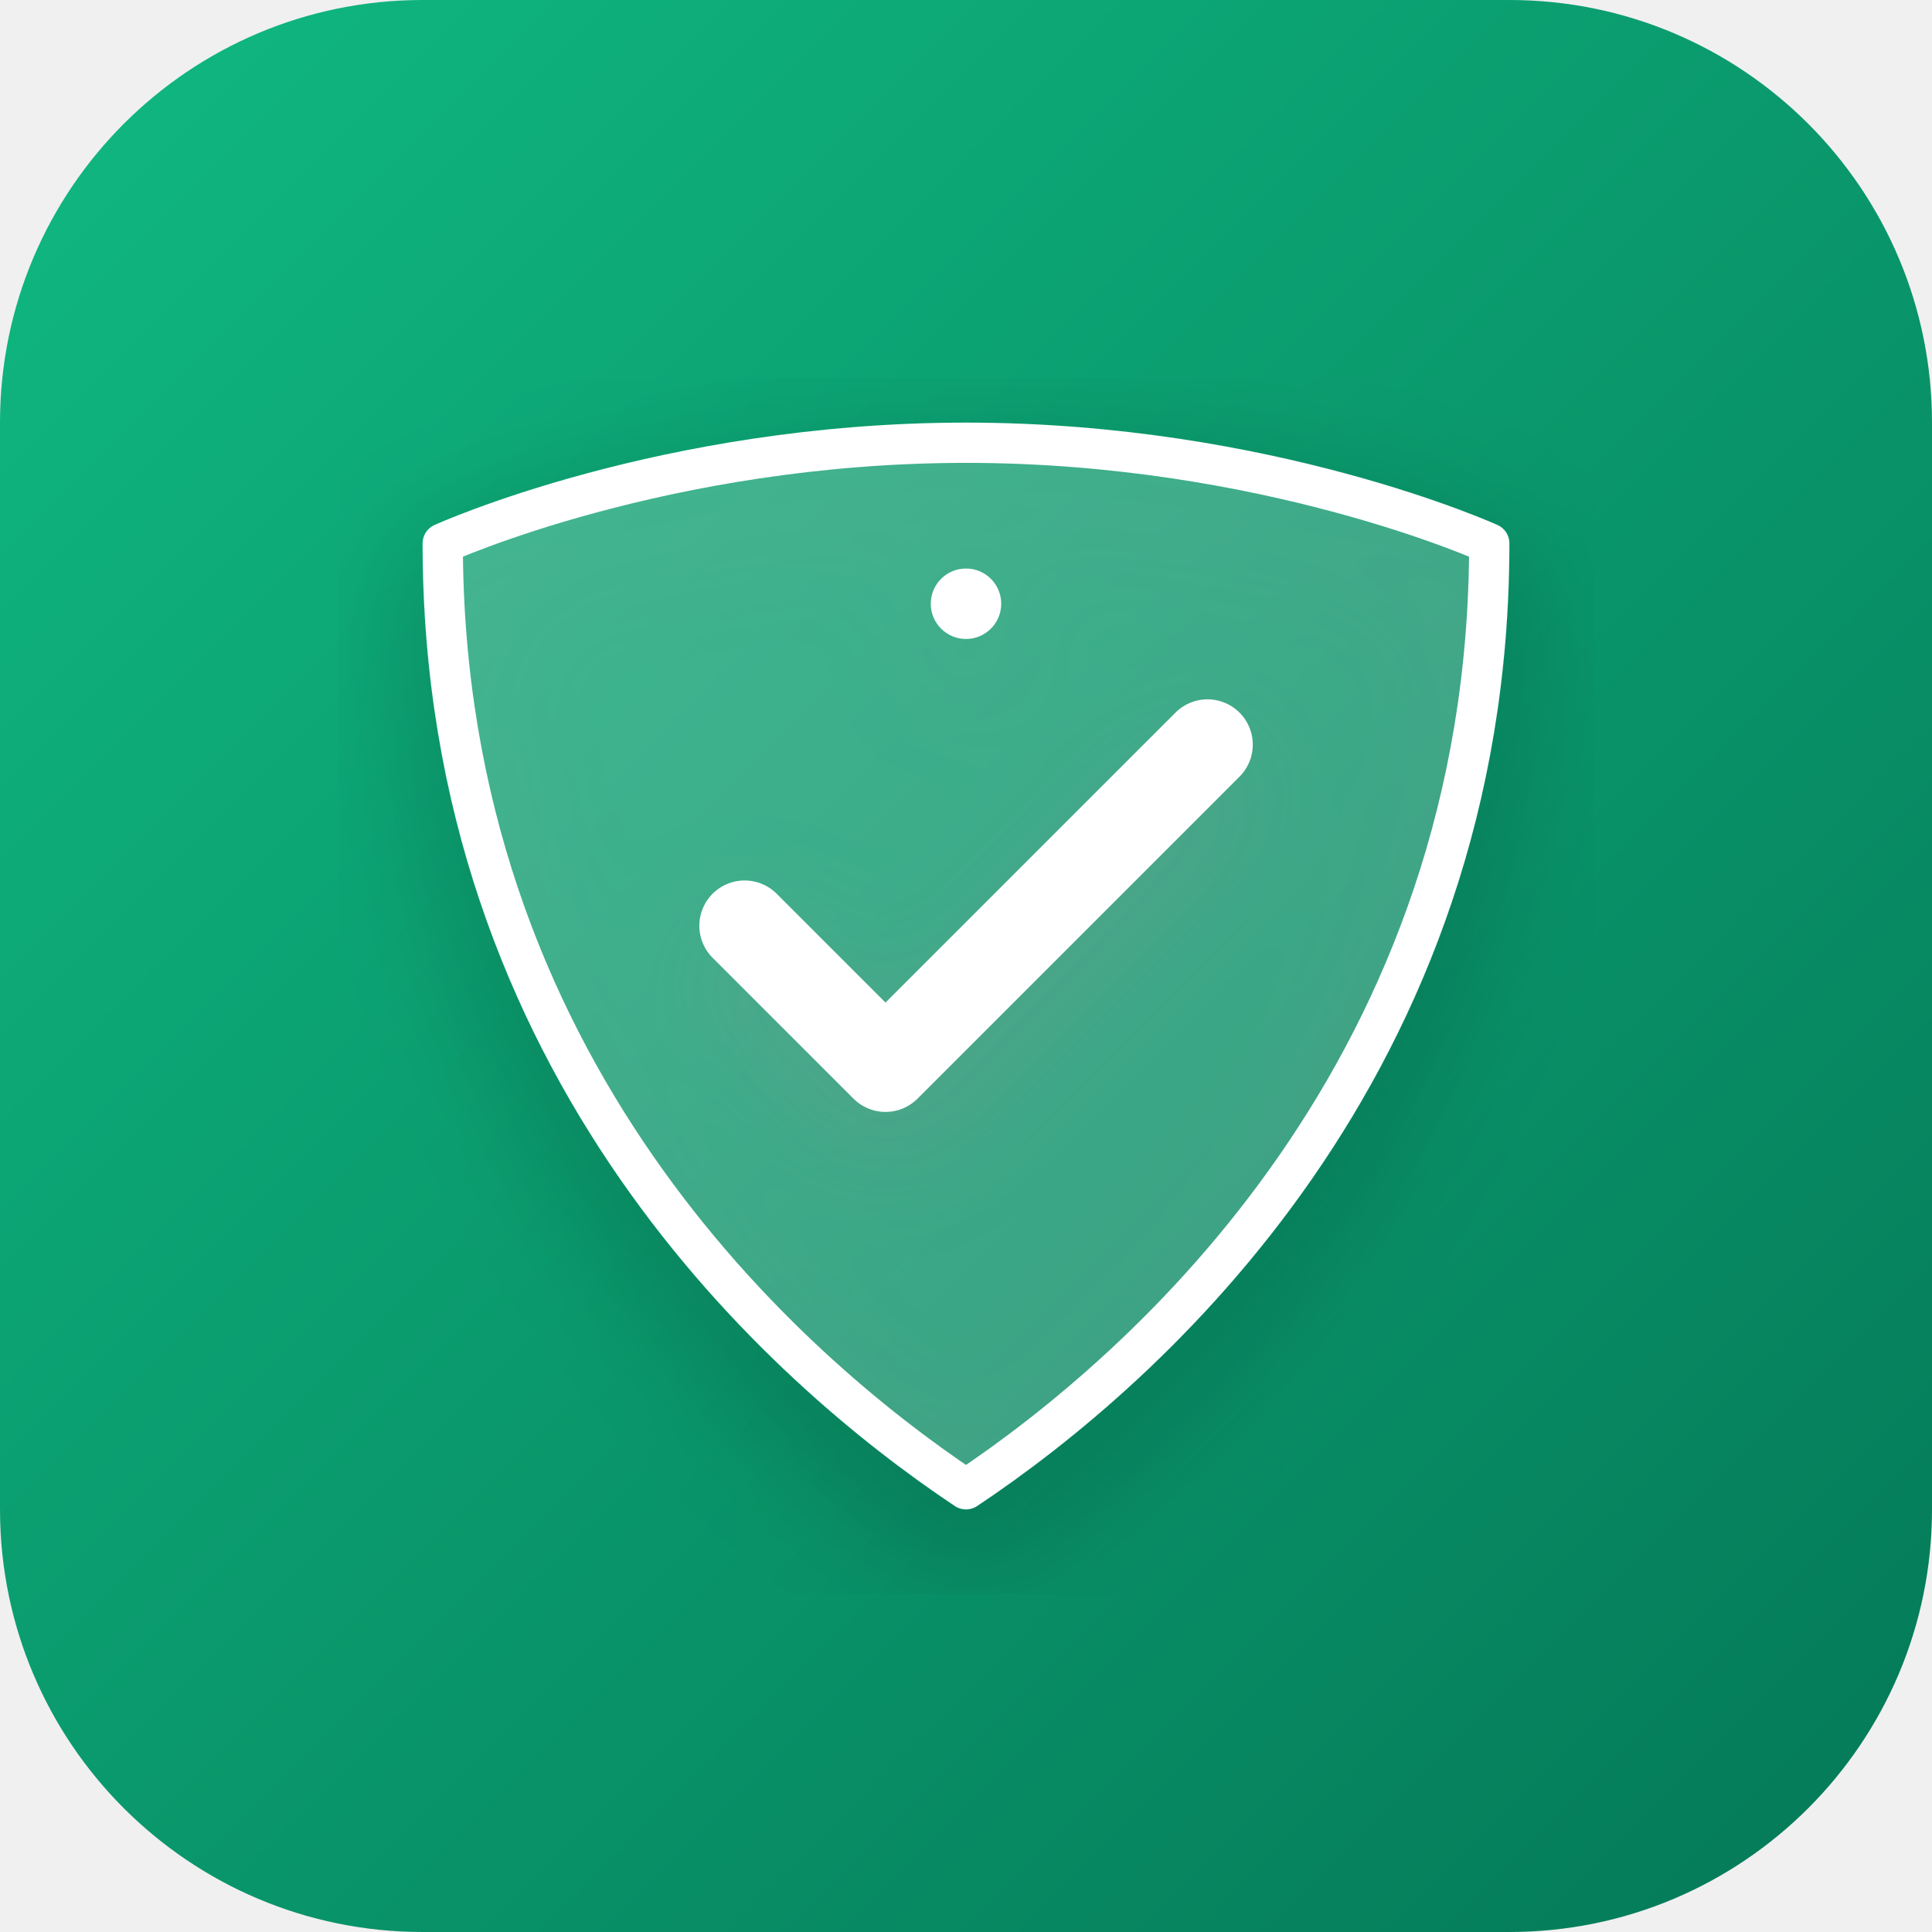
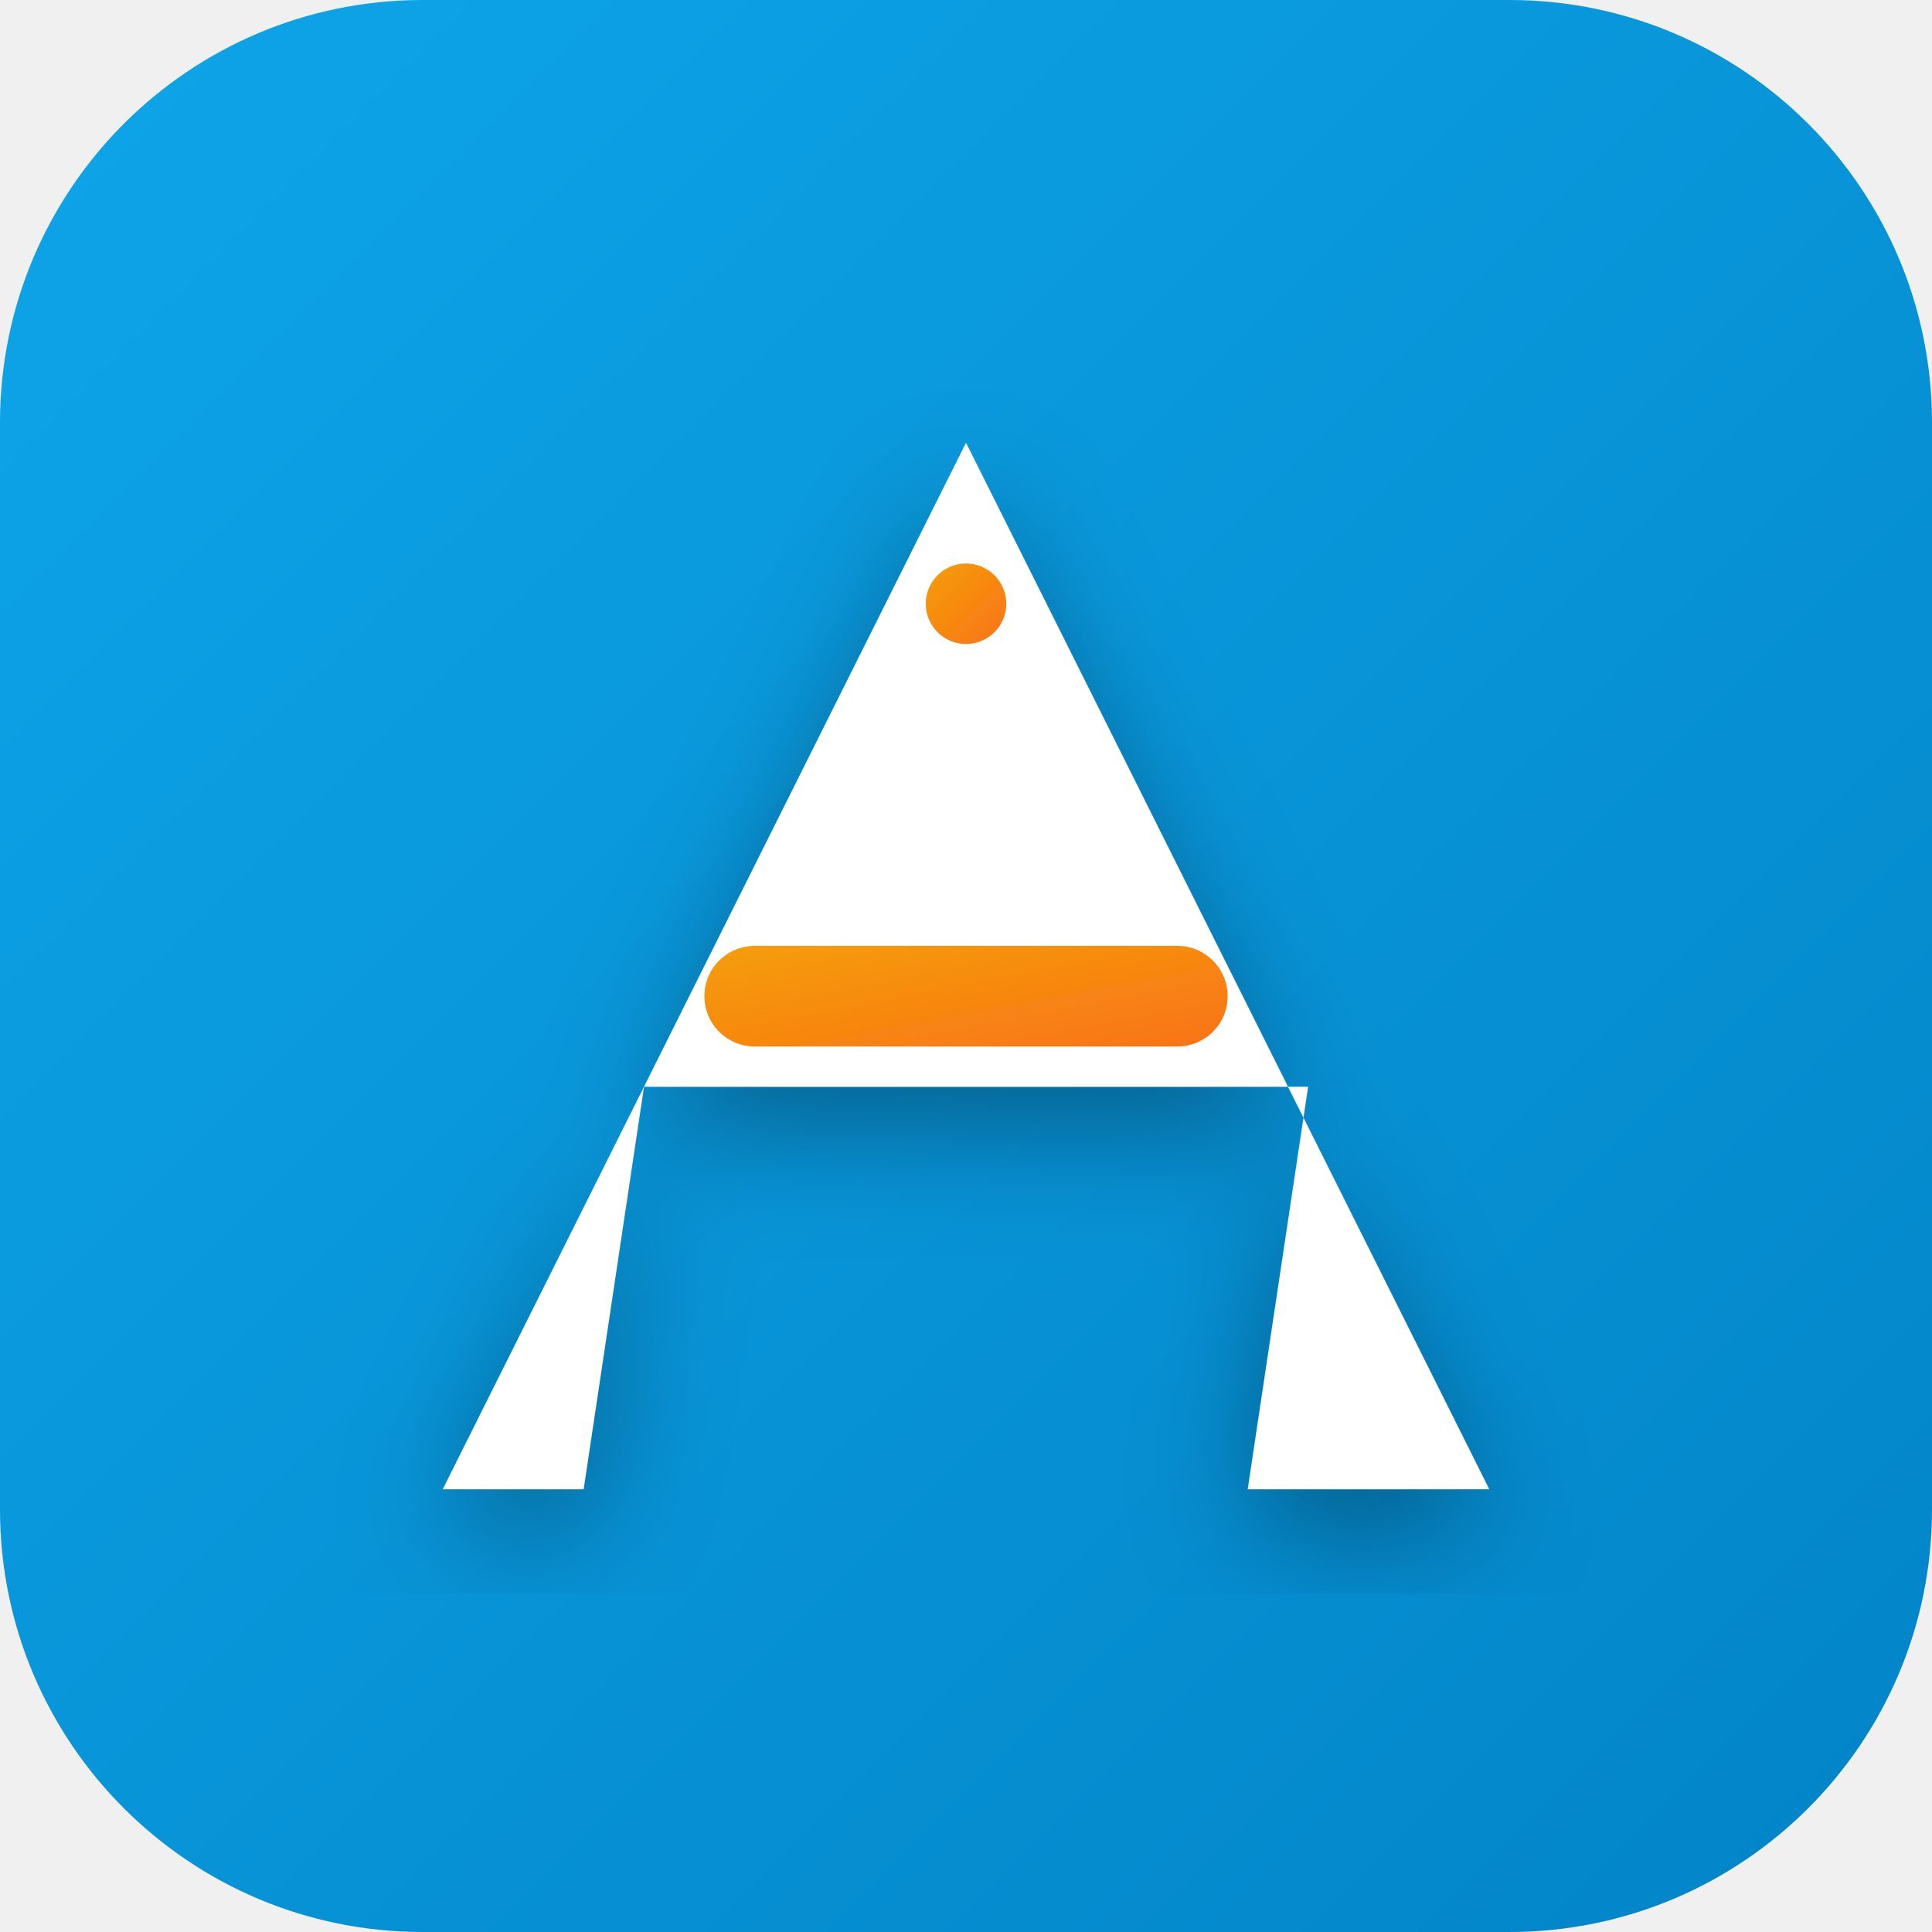
<svg xmlns="http://www.w3.org/2000/svg" viewBox="0 0 192 192" width="192" height="192">
  <defs>
    <linearGradient id="bg" x1="0%" y1="0%" x2="100%" y2="100%">
-       <stop offset="0%" stop-color="#10b981" />
-       <stop offset="100%" stop-color="#047857" />
+       <stop offset="0%" stop-color="#0ea5e9" />
+       <stop offset="100%" stop-color="#0284c7" />
+     </linearGradient>
+     <linearGradient id="accent" x1="0%" y1="0%" x2="100%" y2="100%">
+       <stop offset="0%" stop-color="#f59e0b" />
+       <stop offset="100%" stop-color="#f97316" />
    </linearGradient>
    <filter id="shadow" x="-10%" y="-10%" width="120%" height="120%">
-       <feDropShadow dx="0" dy="4" stdDeviation="6" flood-opacity="0.3" />
+       <feDropShadow dx="0" dy="4" stdDeviation="6" flood-opacity="0.35" />
    </filter>
  </defs>
  <rect width="192" height="192" rx="42" fill="url(#bg)" />
  <g transform="translate(36, 36)" filter="url(#shadow)">
-     <path d="M60 8 C90 8, 112 18, 112 18 C112 70, 78 100, 60 112 C42 100, 8 70, 8 18 C8 18, 30 8, 60 8 Z" fill="#ffffff" fill-opacity="0.18" stroke="#ffffff" stroke-width="4" stroke-linejoin="round" />
-     <path d="M38 56 L52 70 L84 38" fill="none" stroke="#ffffff" stroke-width="9" stroke-linecap="round" stroke-linejoin="round" />
-     <circle cx="60" cy="24" r="3.5" fill="#ffffff" />
+     <path d="M60 8 L112 112 L88 112 L94 72 L28 72 L22 112 L8 112 Z" fill="#ffffff" />
+     <rect x="34" y="58" width="52" height="10" rx="5" fill="url(#accent)" />
+     <circle cx="60" cy="24" r="4" fill="url(#accent)" />
  </g>
</svg>
